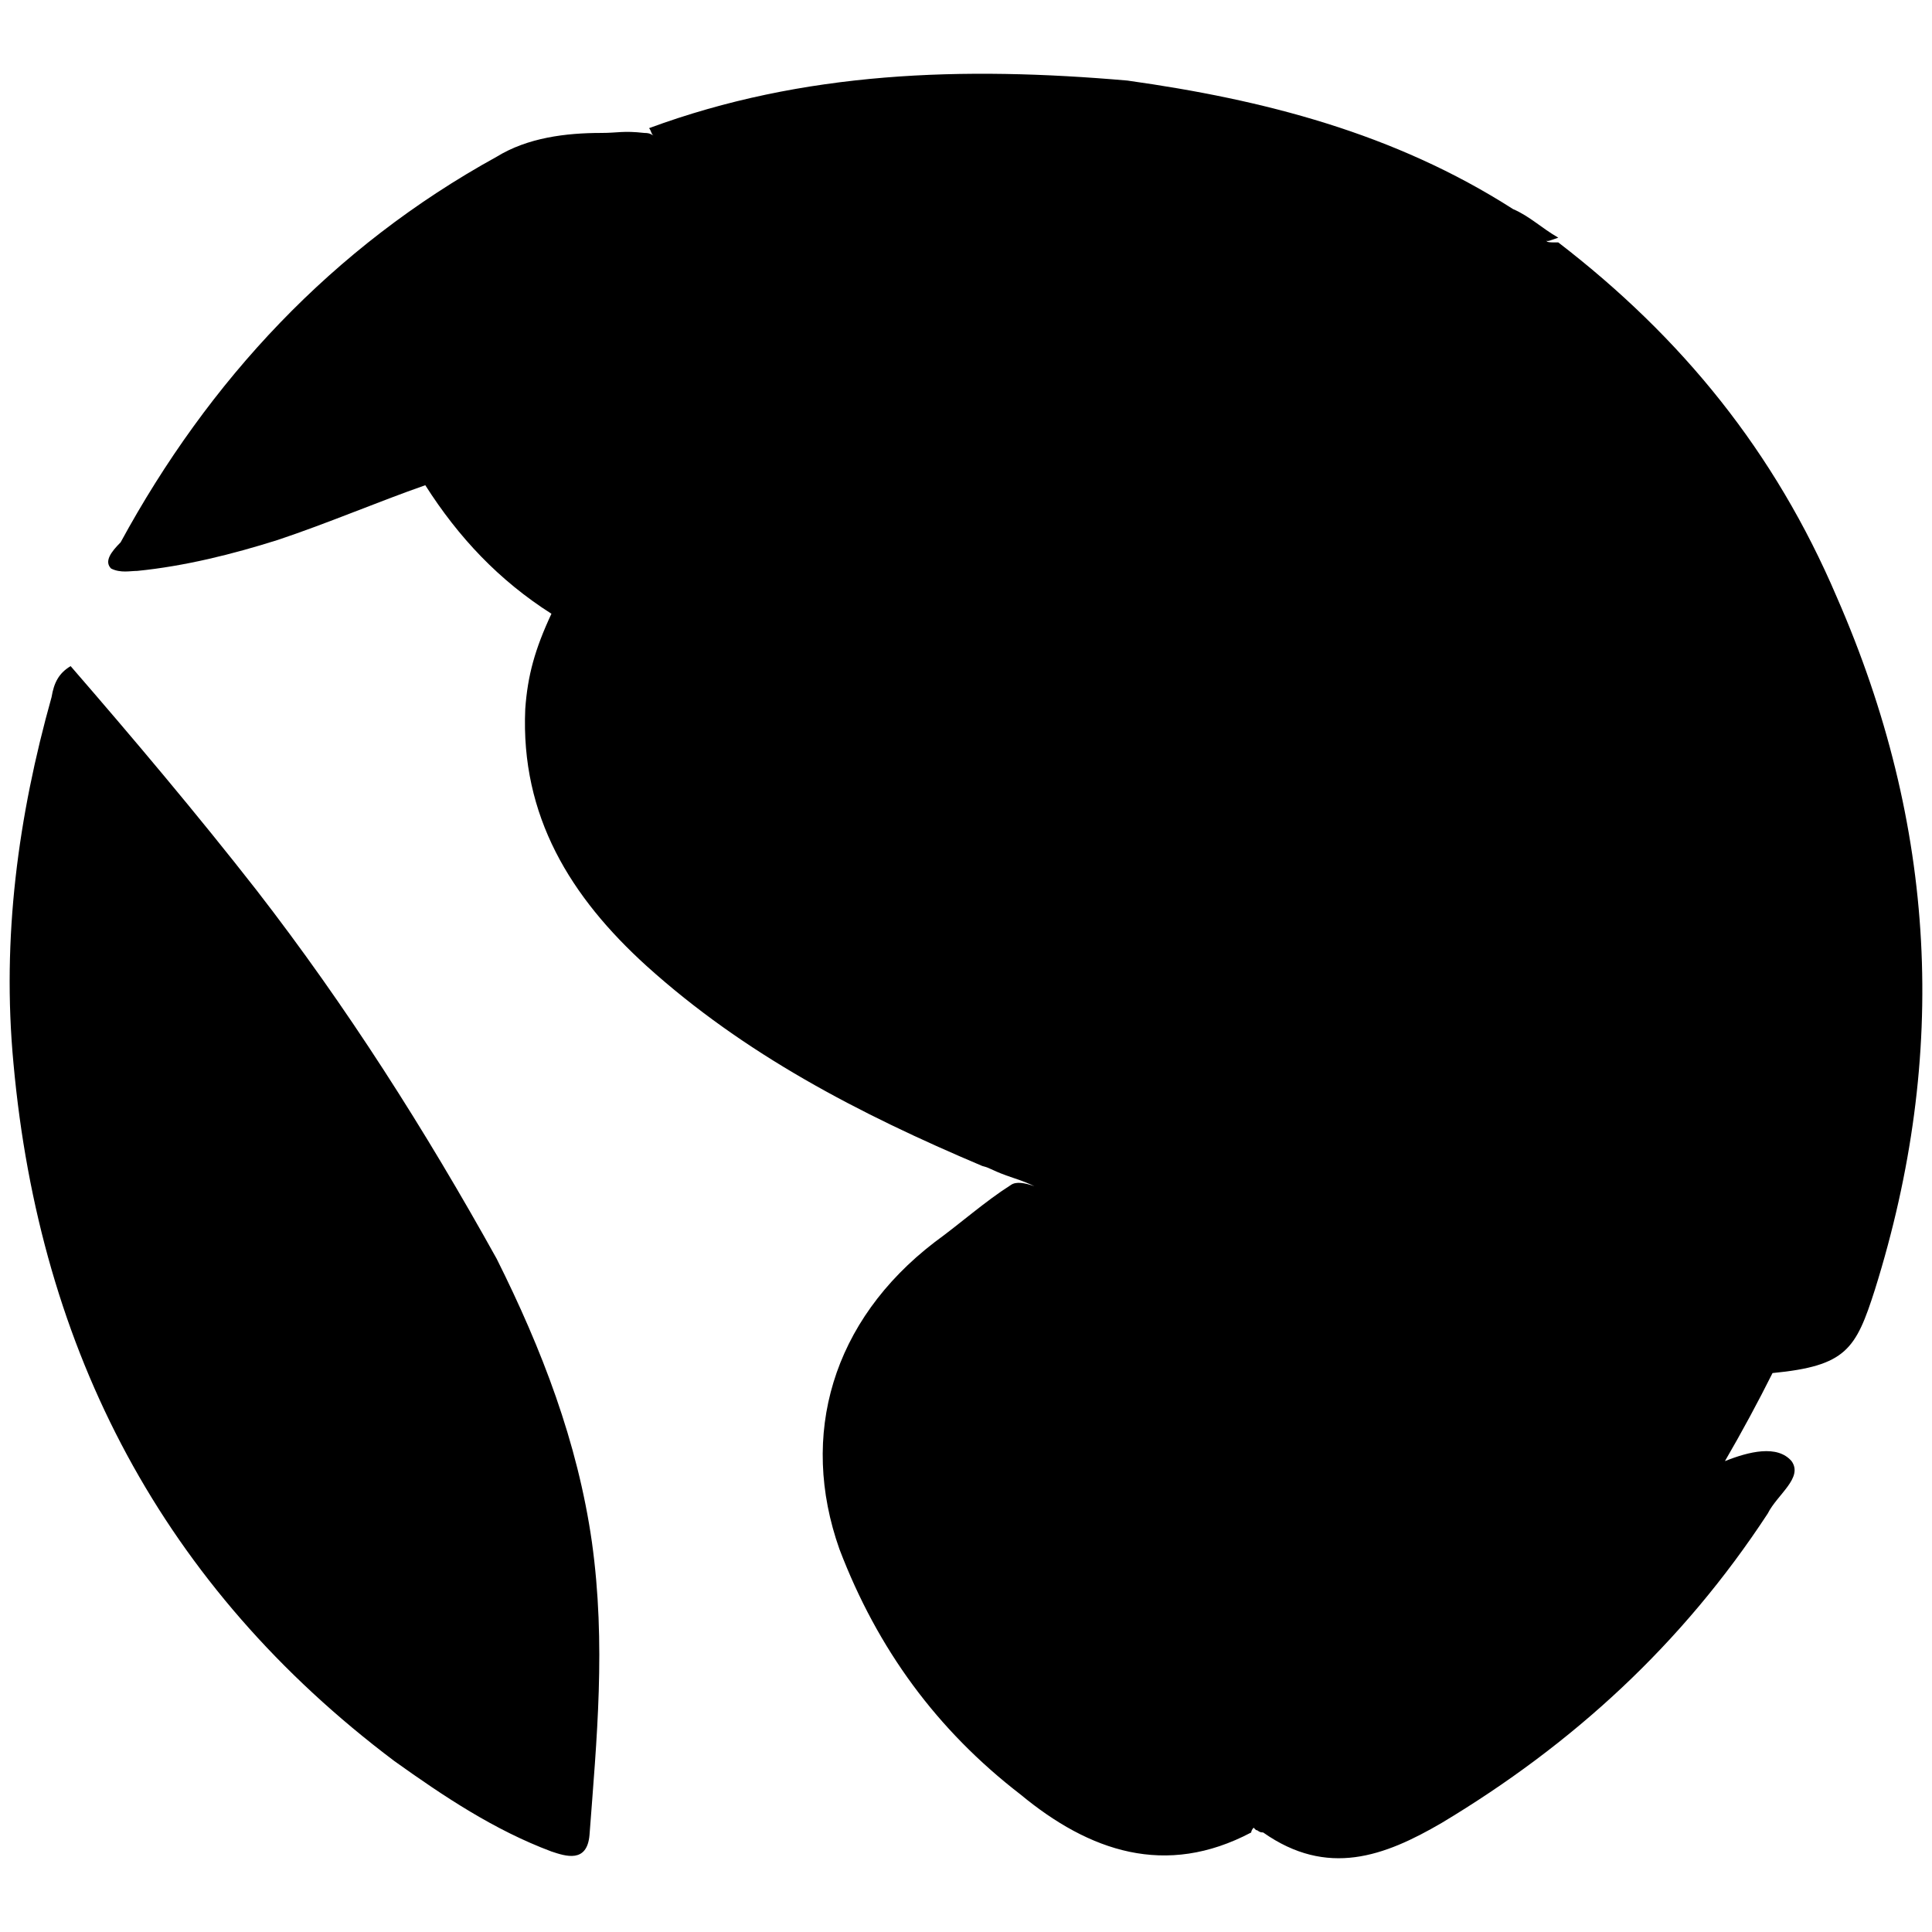
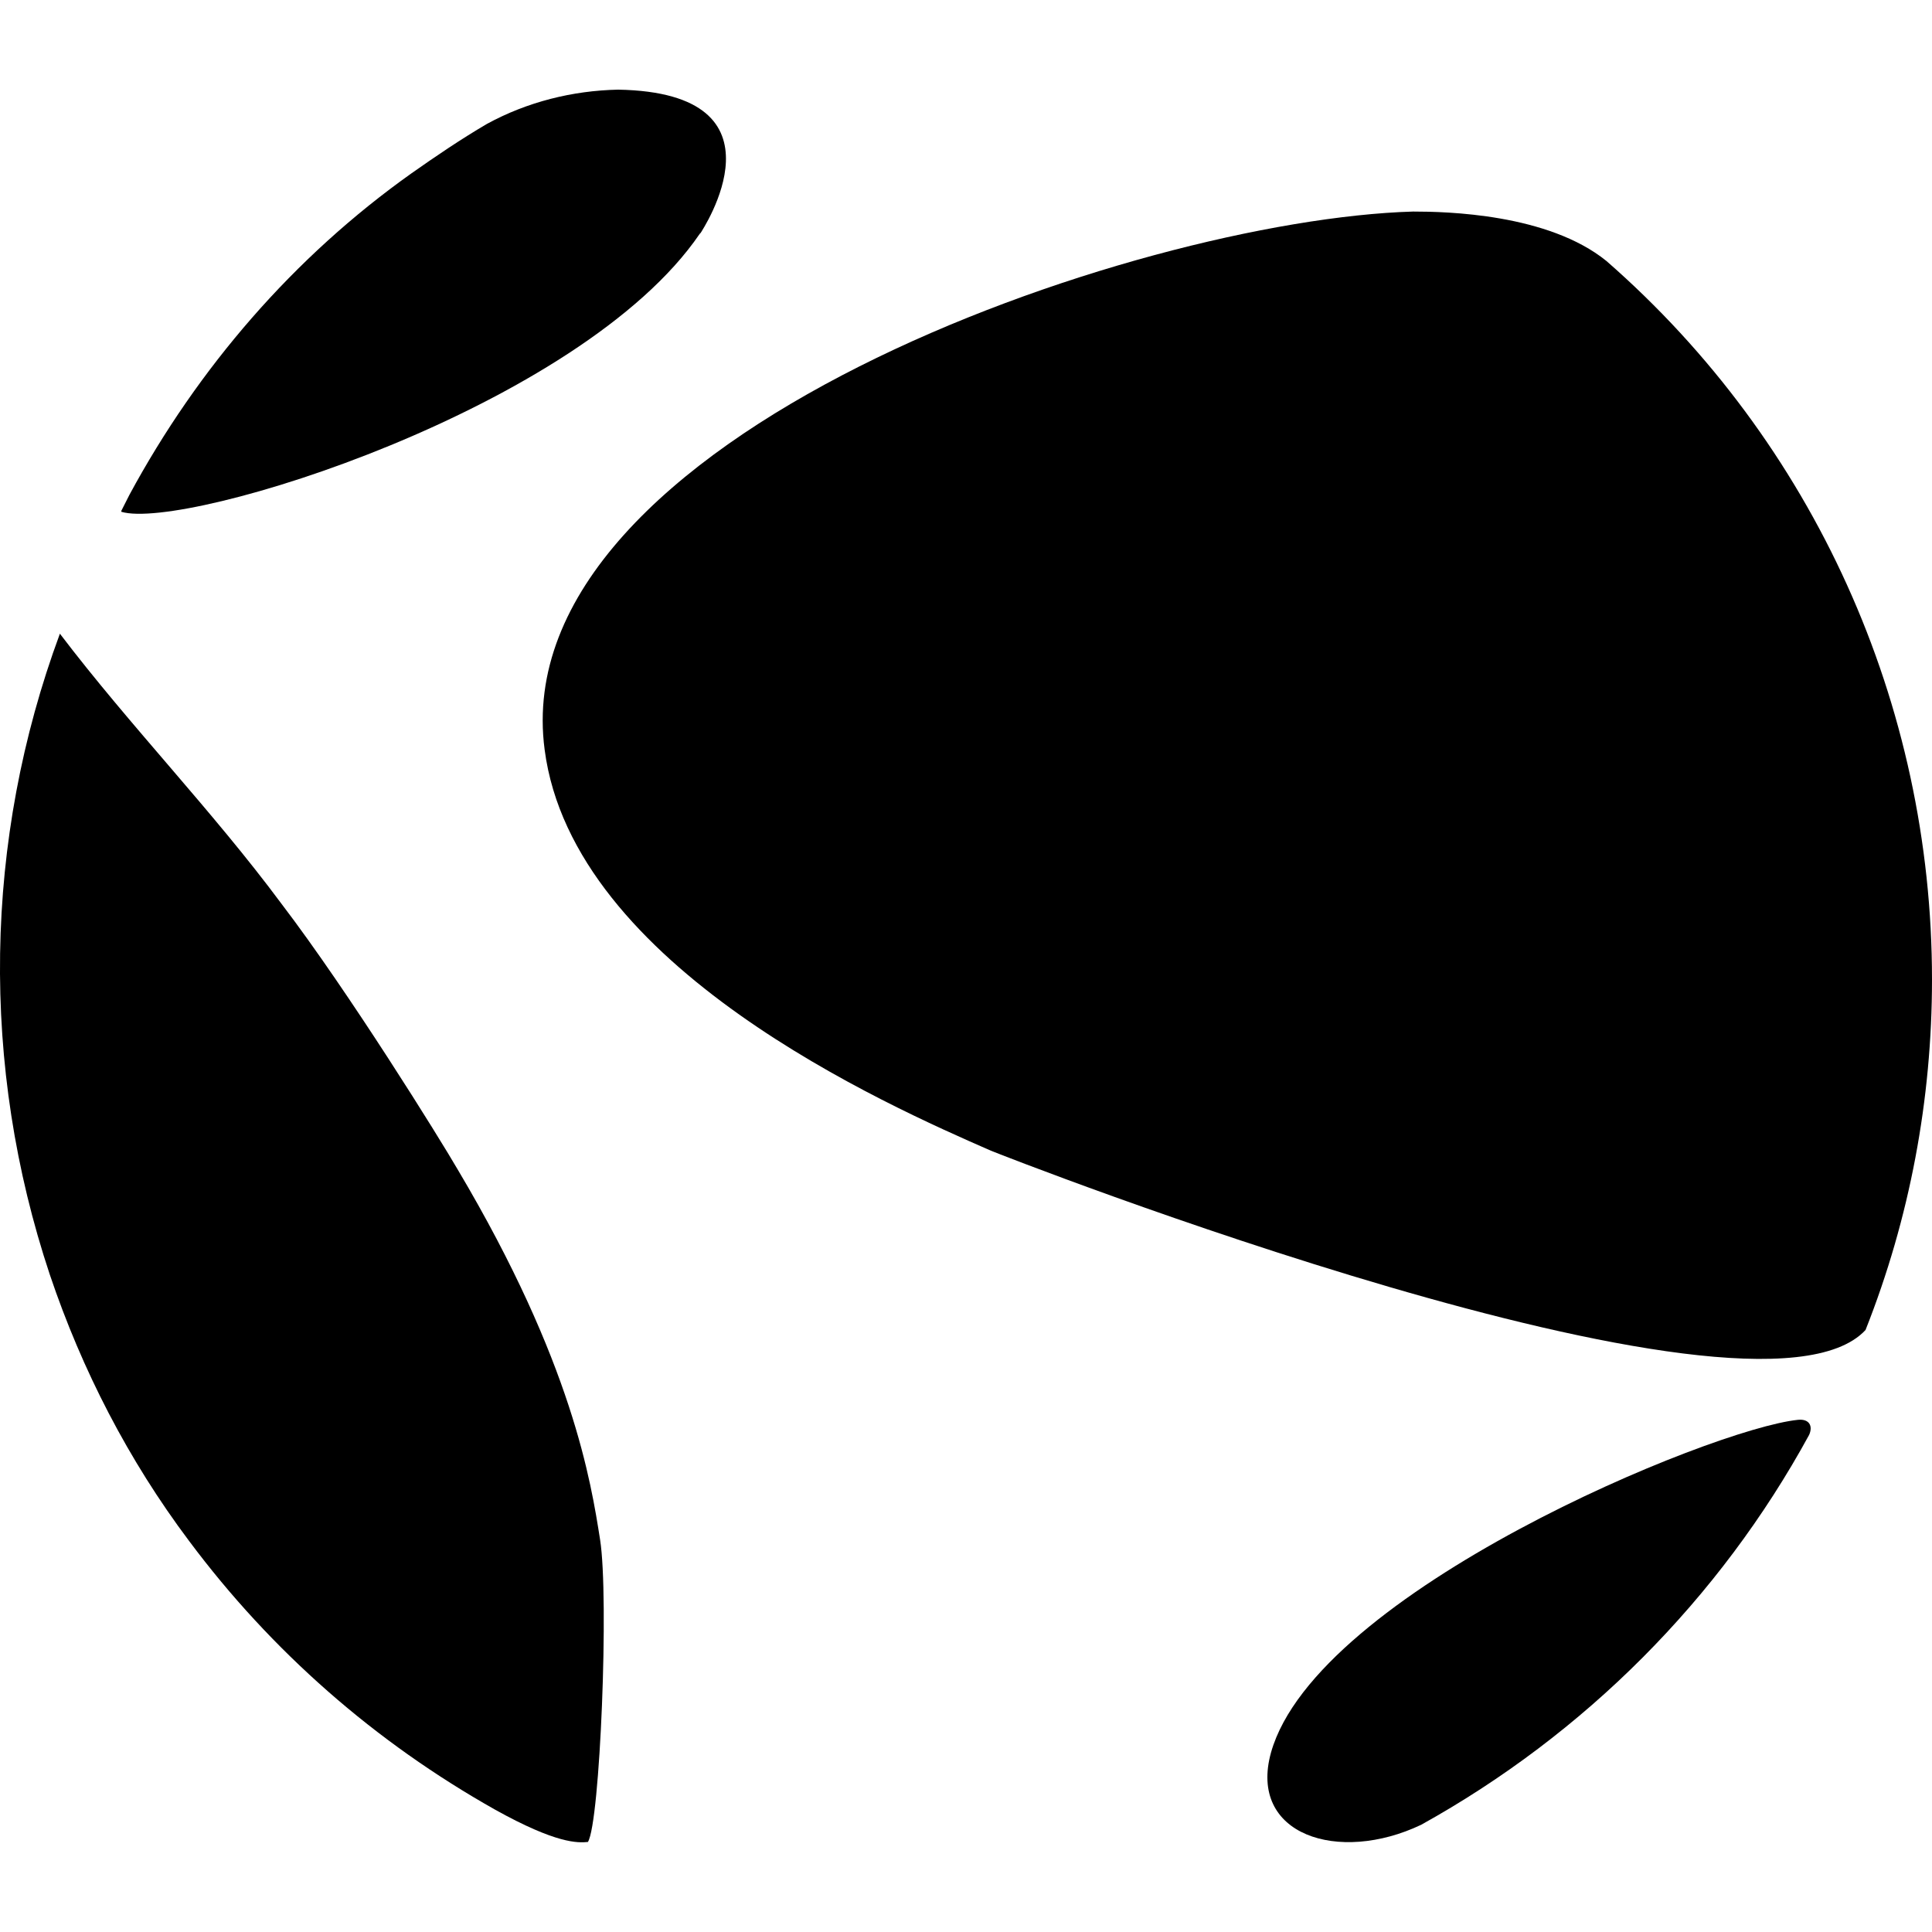
- <svg xmlns="http://www.w3.org/2000/svg" viewBox="0 0 1000 1000">
-   <path d="M524.437 609.667c-11.088-3.696-11.088-4.928-16.016-6.16-64.066-27.104-123.203-57.905-173.717-103.49-39.425-35.73-65.297-77.618-62.833-133.06 1.232-17.248 4.928-30.8 13.552-49.28-27.104-17.25-48.049-39.426-65.297-66.53 8.624-9.857 22.176-13.553 32.032-19.713-9.856 6.16-16.016 11.088-32.032 19.713-24.641 8.624-50.514 19.712-76.386 28.336-23.409 7.393-48.05 13.553-72.69 16.017-3.696 0-8.624 1.232-13.552-1.232-3.696-3.696 0-8.624 4.928-13.553 45.585-83.778 109.65-152.771 194.66-199.588 16.017-9.857 35.73-12.32 54.21-12.32 8.624 0 11.088-1.233 22.176 0 3.696 0 3.696 1.231 4.928 1.231-1.232 0-1.232-2.464-2.464-3.696 80.082-29.569 162.628-32.033 247.638-24.64 70.226 9.856 137.988 27.104 199.59 66.53 8.623 3.695 14.784 9.855 23.408 14.784-3.696 1.232-6.16 2.464-6.16 1.232 0 1.232 1.232 1.232 6.16 1.232 64.065 49.28 112.115 108.418 144.147 183.572 51.746 118.275 57.906 236.55 19.713 358.52-9.856 30.802-14.785 39.426-52.977 43.122-7.393 14.784-16.017 30.8-24.641 45.585 12.32-4.928 27.105-8.624 34.497 0 6.16 8.624-7.392 17.248-12.32 27.105-44.354 67.761-101.027 119.506-168.789 160.163-29.568 17.249-59.137 28.337-92.402 4.929-2.464 0-2.464-1.232-3.696-1.232l-1.232-1.232s-1.232 1.232-1.232 2.464c-44.353 23.408-83.778 9.856-119.507-19.713-43.121-33.265-73.922-75.154-93.634-126.899-20.945-59.137-3.696-118.275 49.281-158.932 13.552-9.856 25.873-20.944 39.425-29.569 2.71-1.97 7.269-1.108 12.197.616 4.066 1.356 8.501 3.204 12.444 4.313-5.545-1.356-8.748-2.71-12.444-4.313-2.834-1.355-6.037-2.71-10.965-4.312zM6.984 550.53C.824 485.232 9.45 422.399 26.697 360.797c1.232-7.392 3.696-12.32 9.856-16.016 32.033 36.96 65.298 76.386 96.098 115.81 46.818 60.37 87.475 124.436 124.436 190.965 23.408 46.818 41.889 94.867 49.28 146.612 7.393 52.977 2.465 102.258-1.231 151.54-1.232 14.784-12.32 11.088-19.713 8.624-29.569-11.088-55.441-28.337-81.314-46.817C84.602 821.577 20.537 699.605 6.984 550.53z" />
+ <svg xmlns="http://www.w3.org/2000/svg" version="1.1" id="Layer_1" x="0px" y="0px" viewBox="0 0 1000 1000" style="enable-background:new 0 0 1000 1000;" xml:space="preserve">
+   <g>
+     <path d="M362.2,121l0.5-0.5c0.5-1,48.5-72.5-42.8-74.1c-23.5,0.5-46.9,6.3-67.8,17.7C238.6,72,225.5,80.9,213,89.7   C152,133,102.5,190.4,67,256.1l-4.2,8.3v0.5C96.2,274.9,300.6,211.3,362.2,121z" />
+     <path d="M237,605.5c-9.4-16.2-56.3-91.8-91.3-137.7c-36-48.5-78.2-91.8-114.7-139.8C-8.6,435-10.2,551.8,25.8,659.8   c16.7,49.5,40.7,96,72,137.7c42.8,57.4,96.5,104.3,158.5,139.2c31.8,17.7,42.8,17.2,48,16.7c6.3-9.9,11-126.7,6.3-156.5   C305.9,767.2,296.5,705.7,237,605.5z" />
+     <path d="M831.5,135.1c-30.2-24.5-82.9-25.6-100.1-25.6C587.5,113.7,260.5,226.4,281.9,388c14.6,112.6,177.3,184.1,231,207.6   c3.7,1.6,394.8,155.4,452.7,92.8C988.5,630.6,1000,569,1000,507C1000,364.6,939,229,831.5,135.1z" />
+     <path d="M930.6,734.9C885.8,739.5,681.4,824,657.9,907c-12,42.8,34.9,57.9,77.7,37.5c84.5-46.9,154.4-116.8,200.8-201.8   C938.5,738,936.4,734.3,930.6,734.9z" />
+   </g>
</svg>
